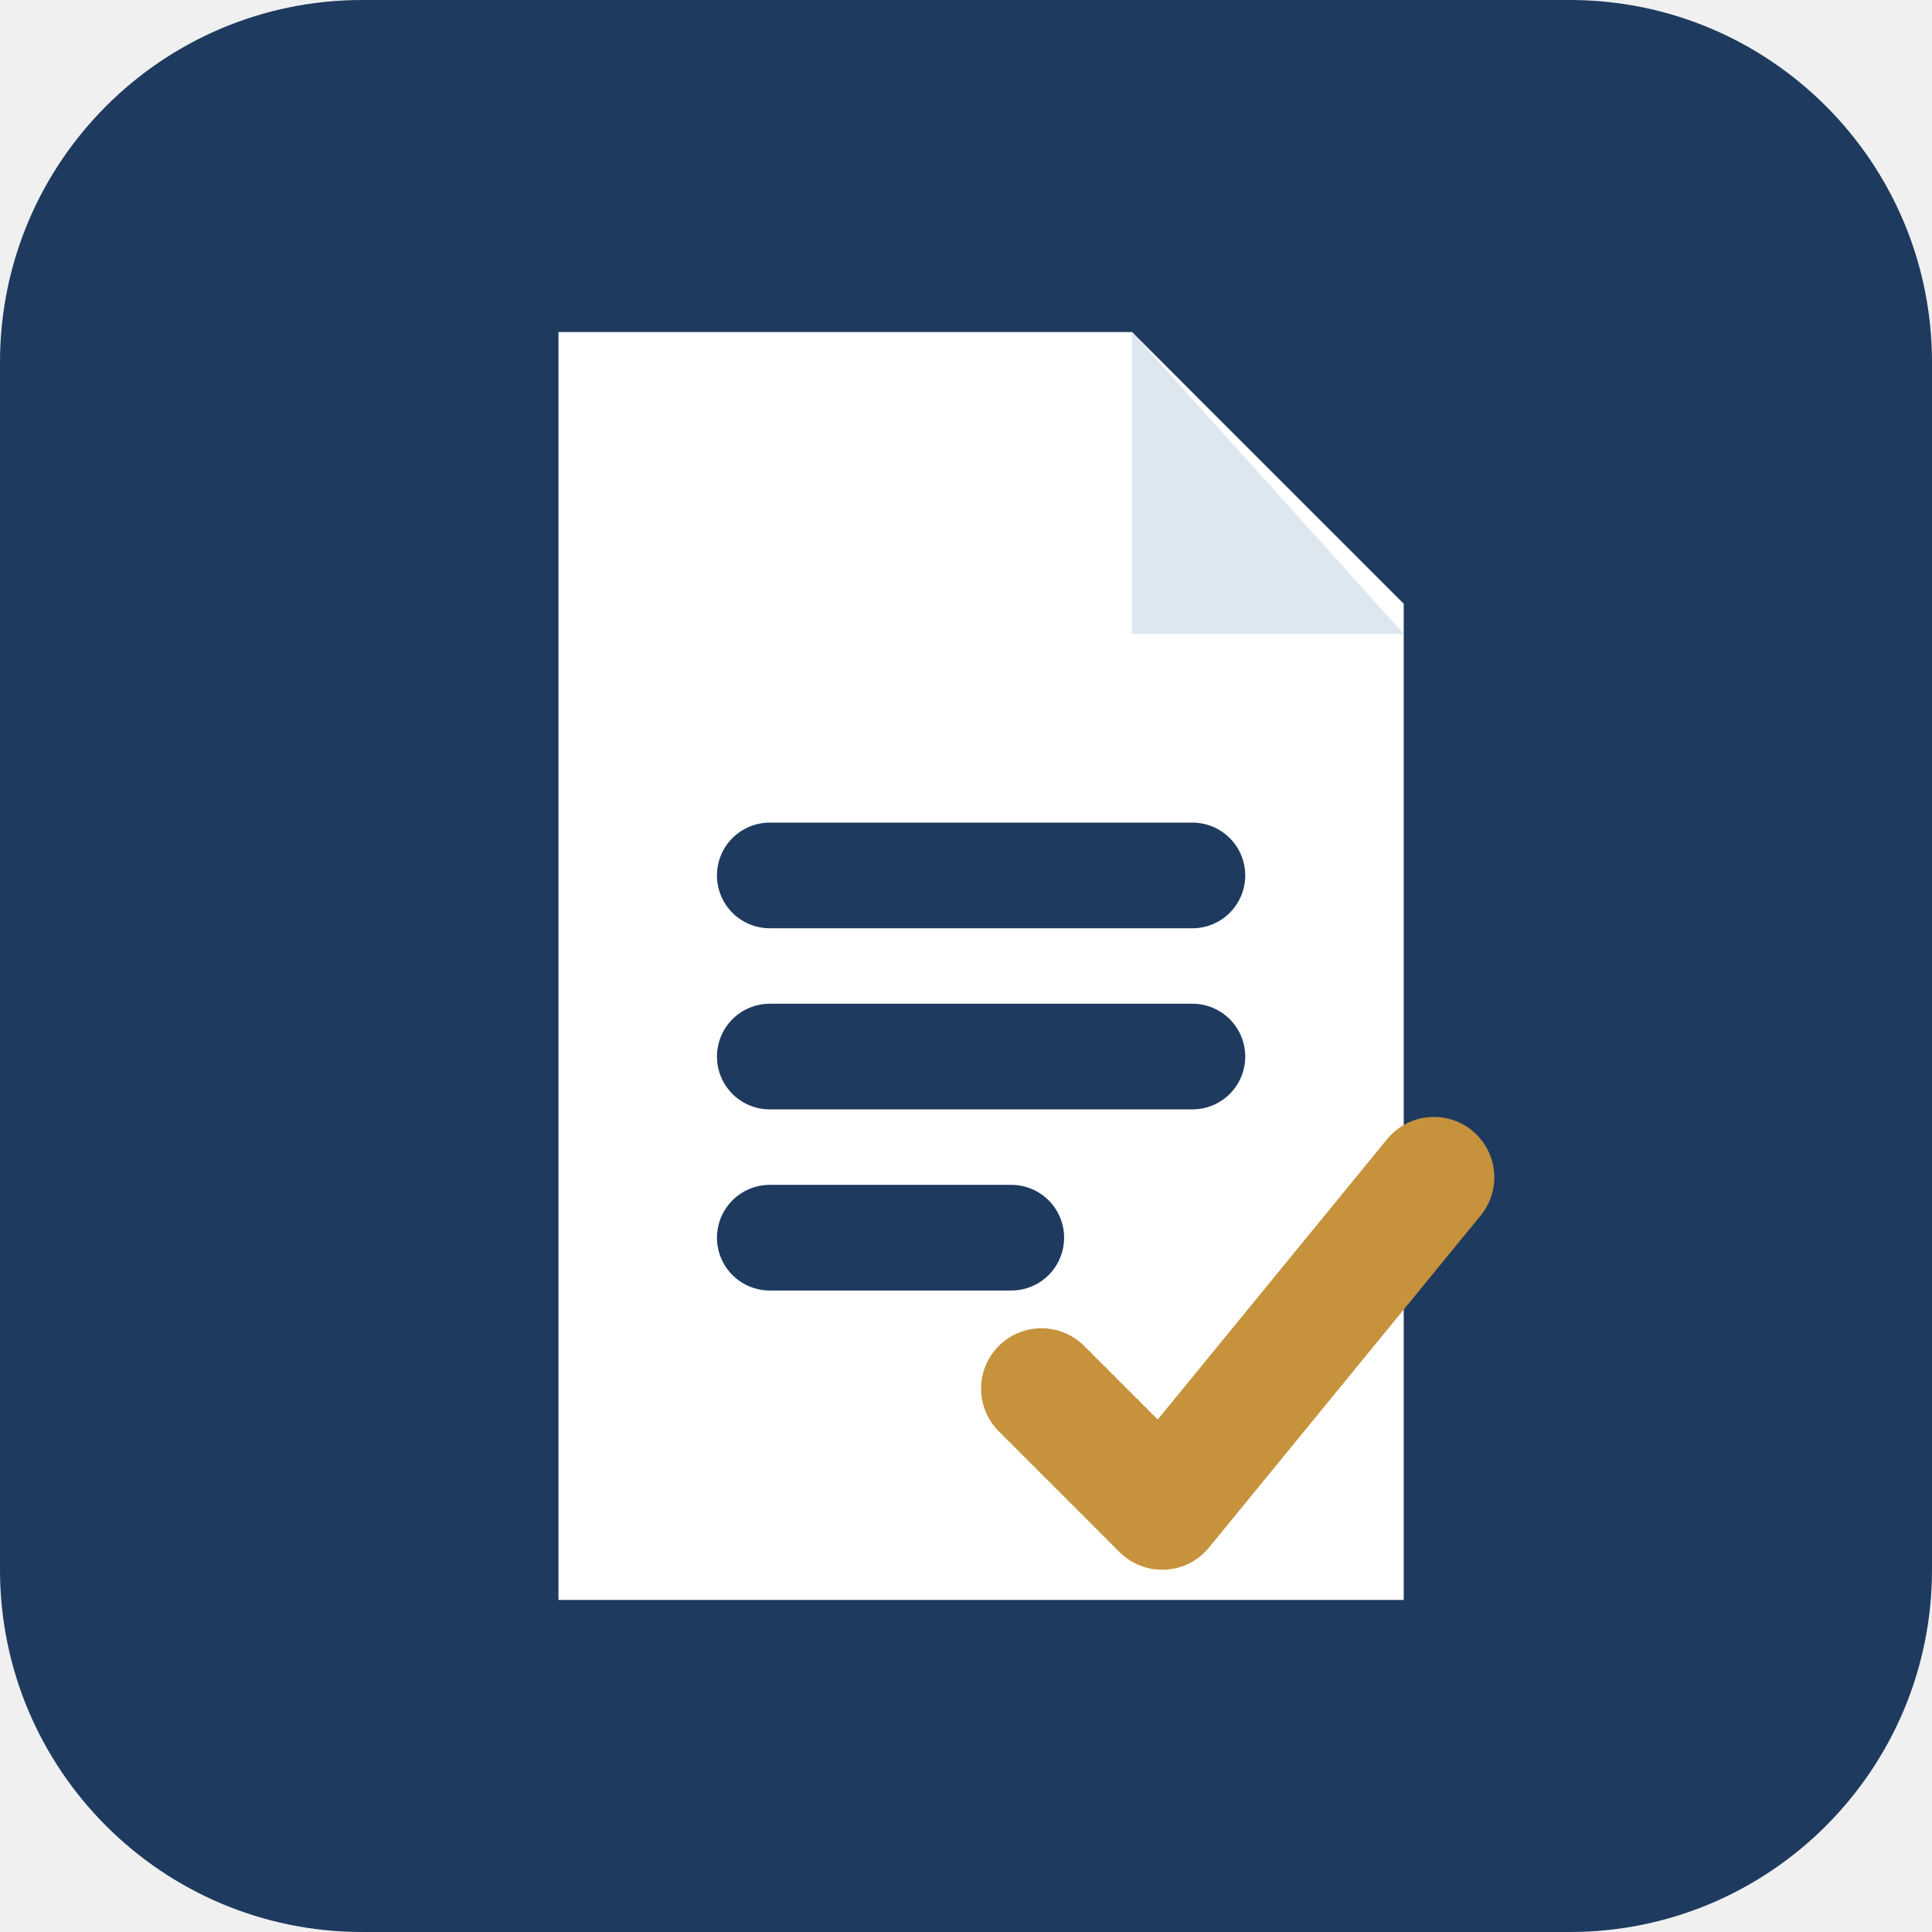
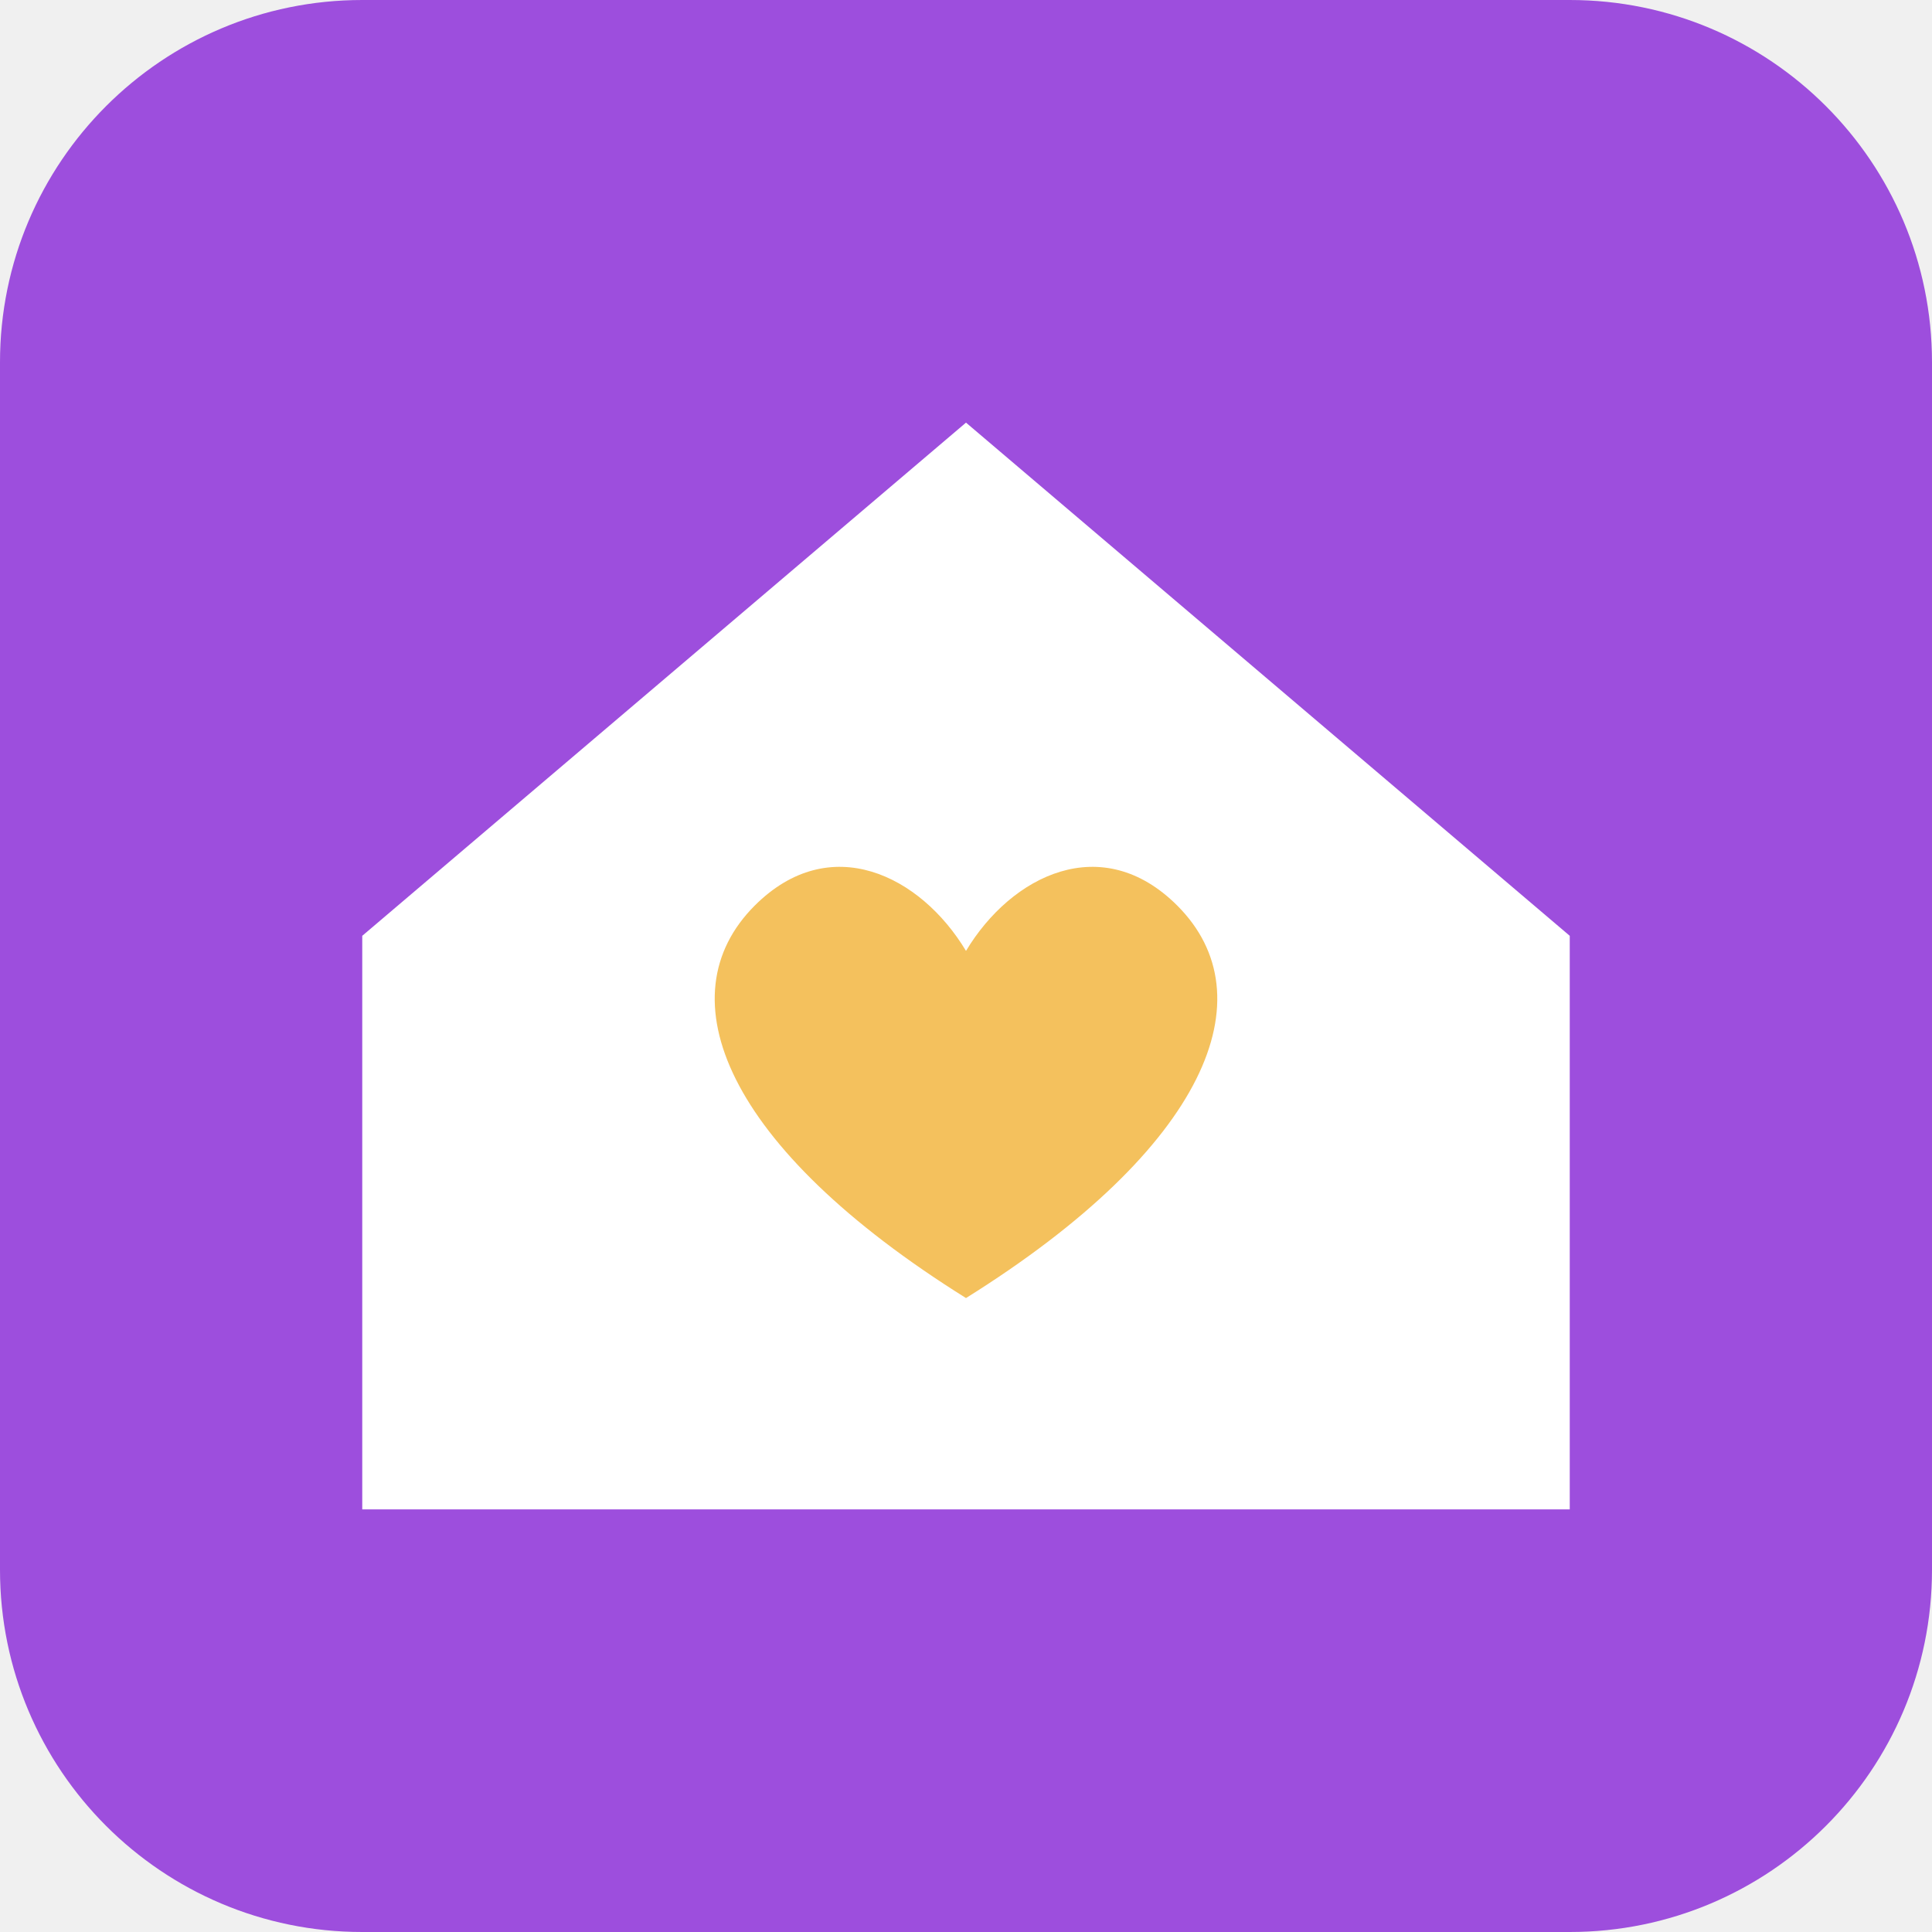
<svg xmlns="http://www.w3.org/2000/svg" width="128" height="128" viewBox="0 0 128 128">
-   <rect width="128" height="128" rx="24" fill="#1E3A5F" />
-   <path d="M37 22h38l18 18v66H37z" fill="#FFFFFF" />
-   <path d="M75 22v20h18" fill="#DDE7F0" />
-   <path d="M51 58h28M51 70h28M51 82h16" fill="none" stroke="#1E3A5F" stroke-width="7" stroke-linecap="round" />
-   <path d="m69 92 8 8 18-22" fill="none" stroke="#C6923C" stroke-width="8" stroke-linecap="round" stroke-linejoin="round" />
+   <rect width="128" height="128" rx="24" fill="#9D4EDD" />
+   <g stroke-linecap="round" stroke-linejoin="round">
+     <path d="m24 62 40-34 40 34v38H24z" fill="#FFFFFF" />
+     <path d="M64 86C48 76 44 66 50 60c5-5 11-2 14 3 3-5 9-8 14-3 6 6 2 16-14 26z" fill="#F4C15D" />
+   </g>
</svg>
